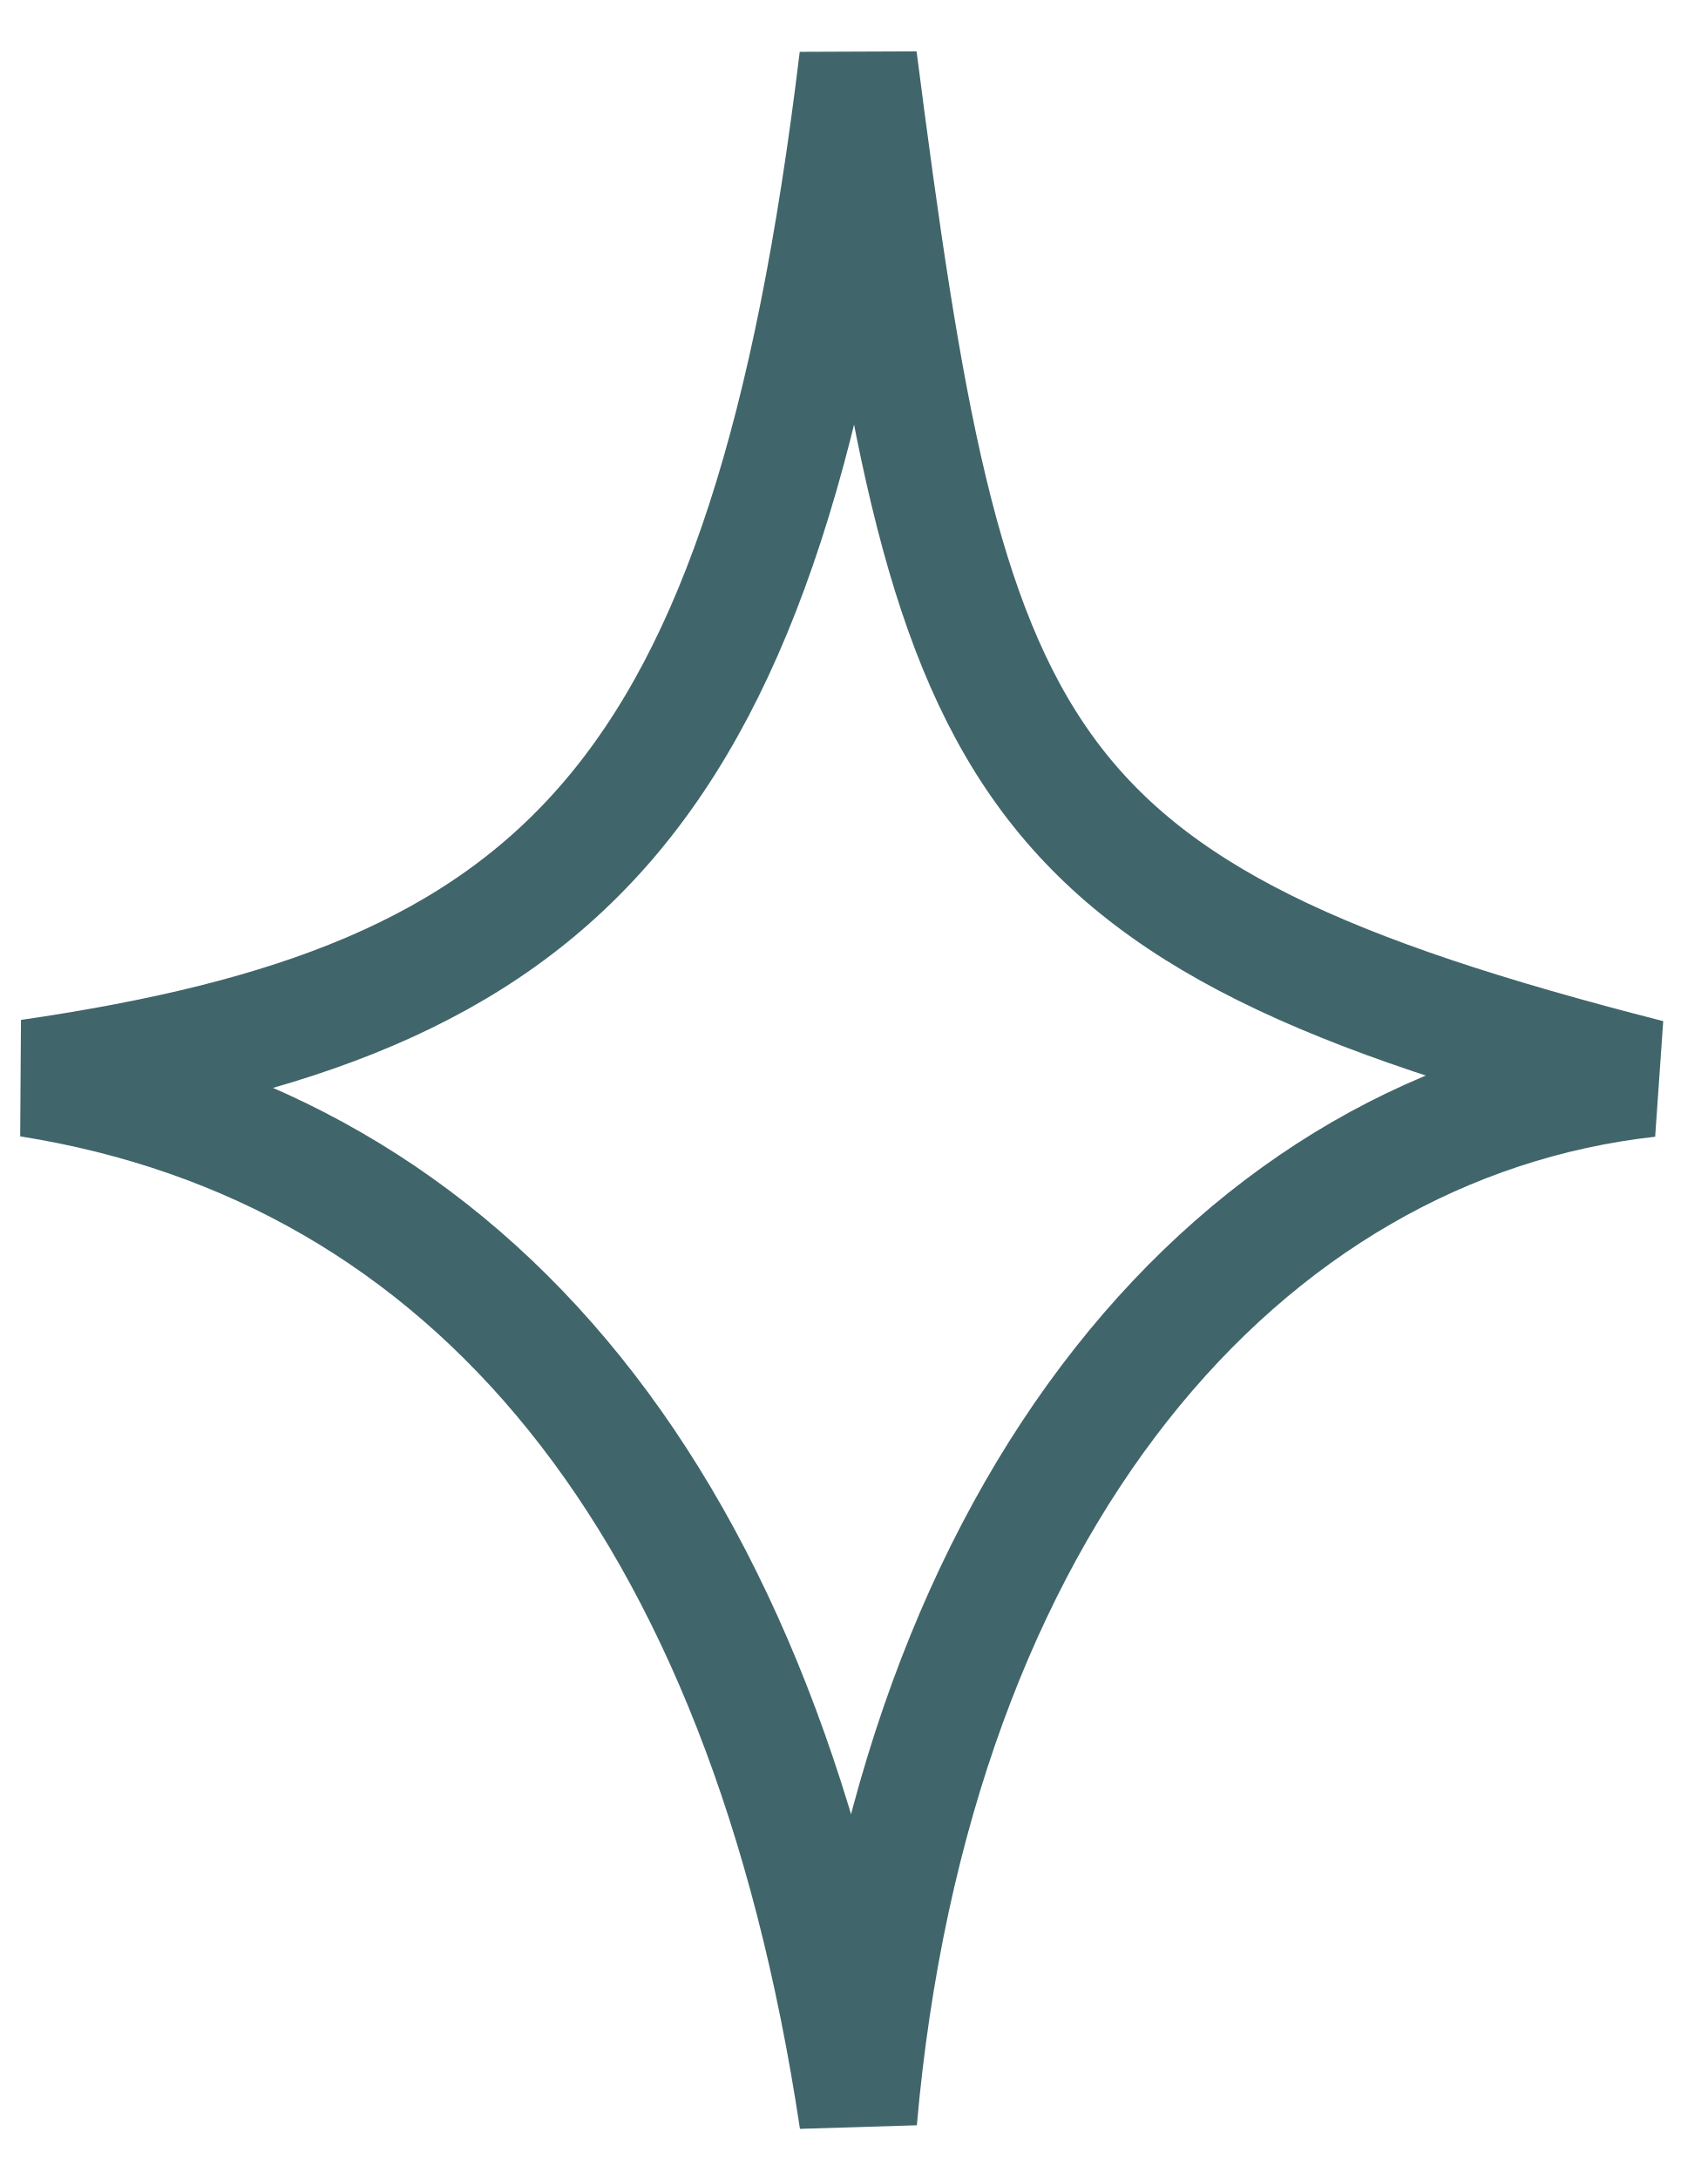
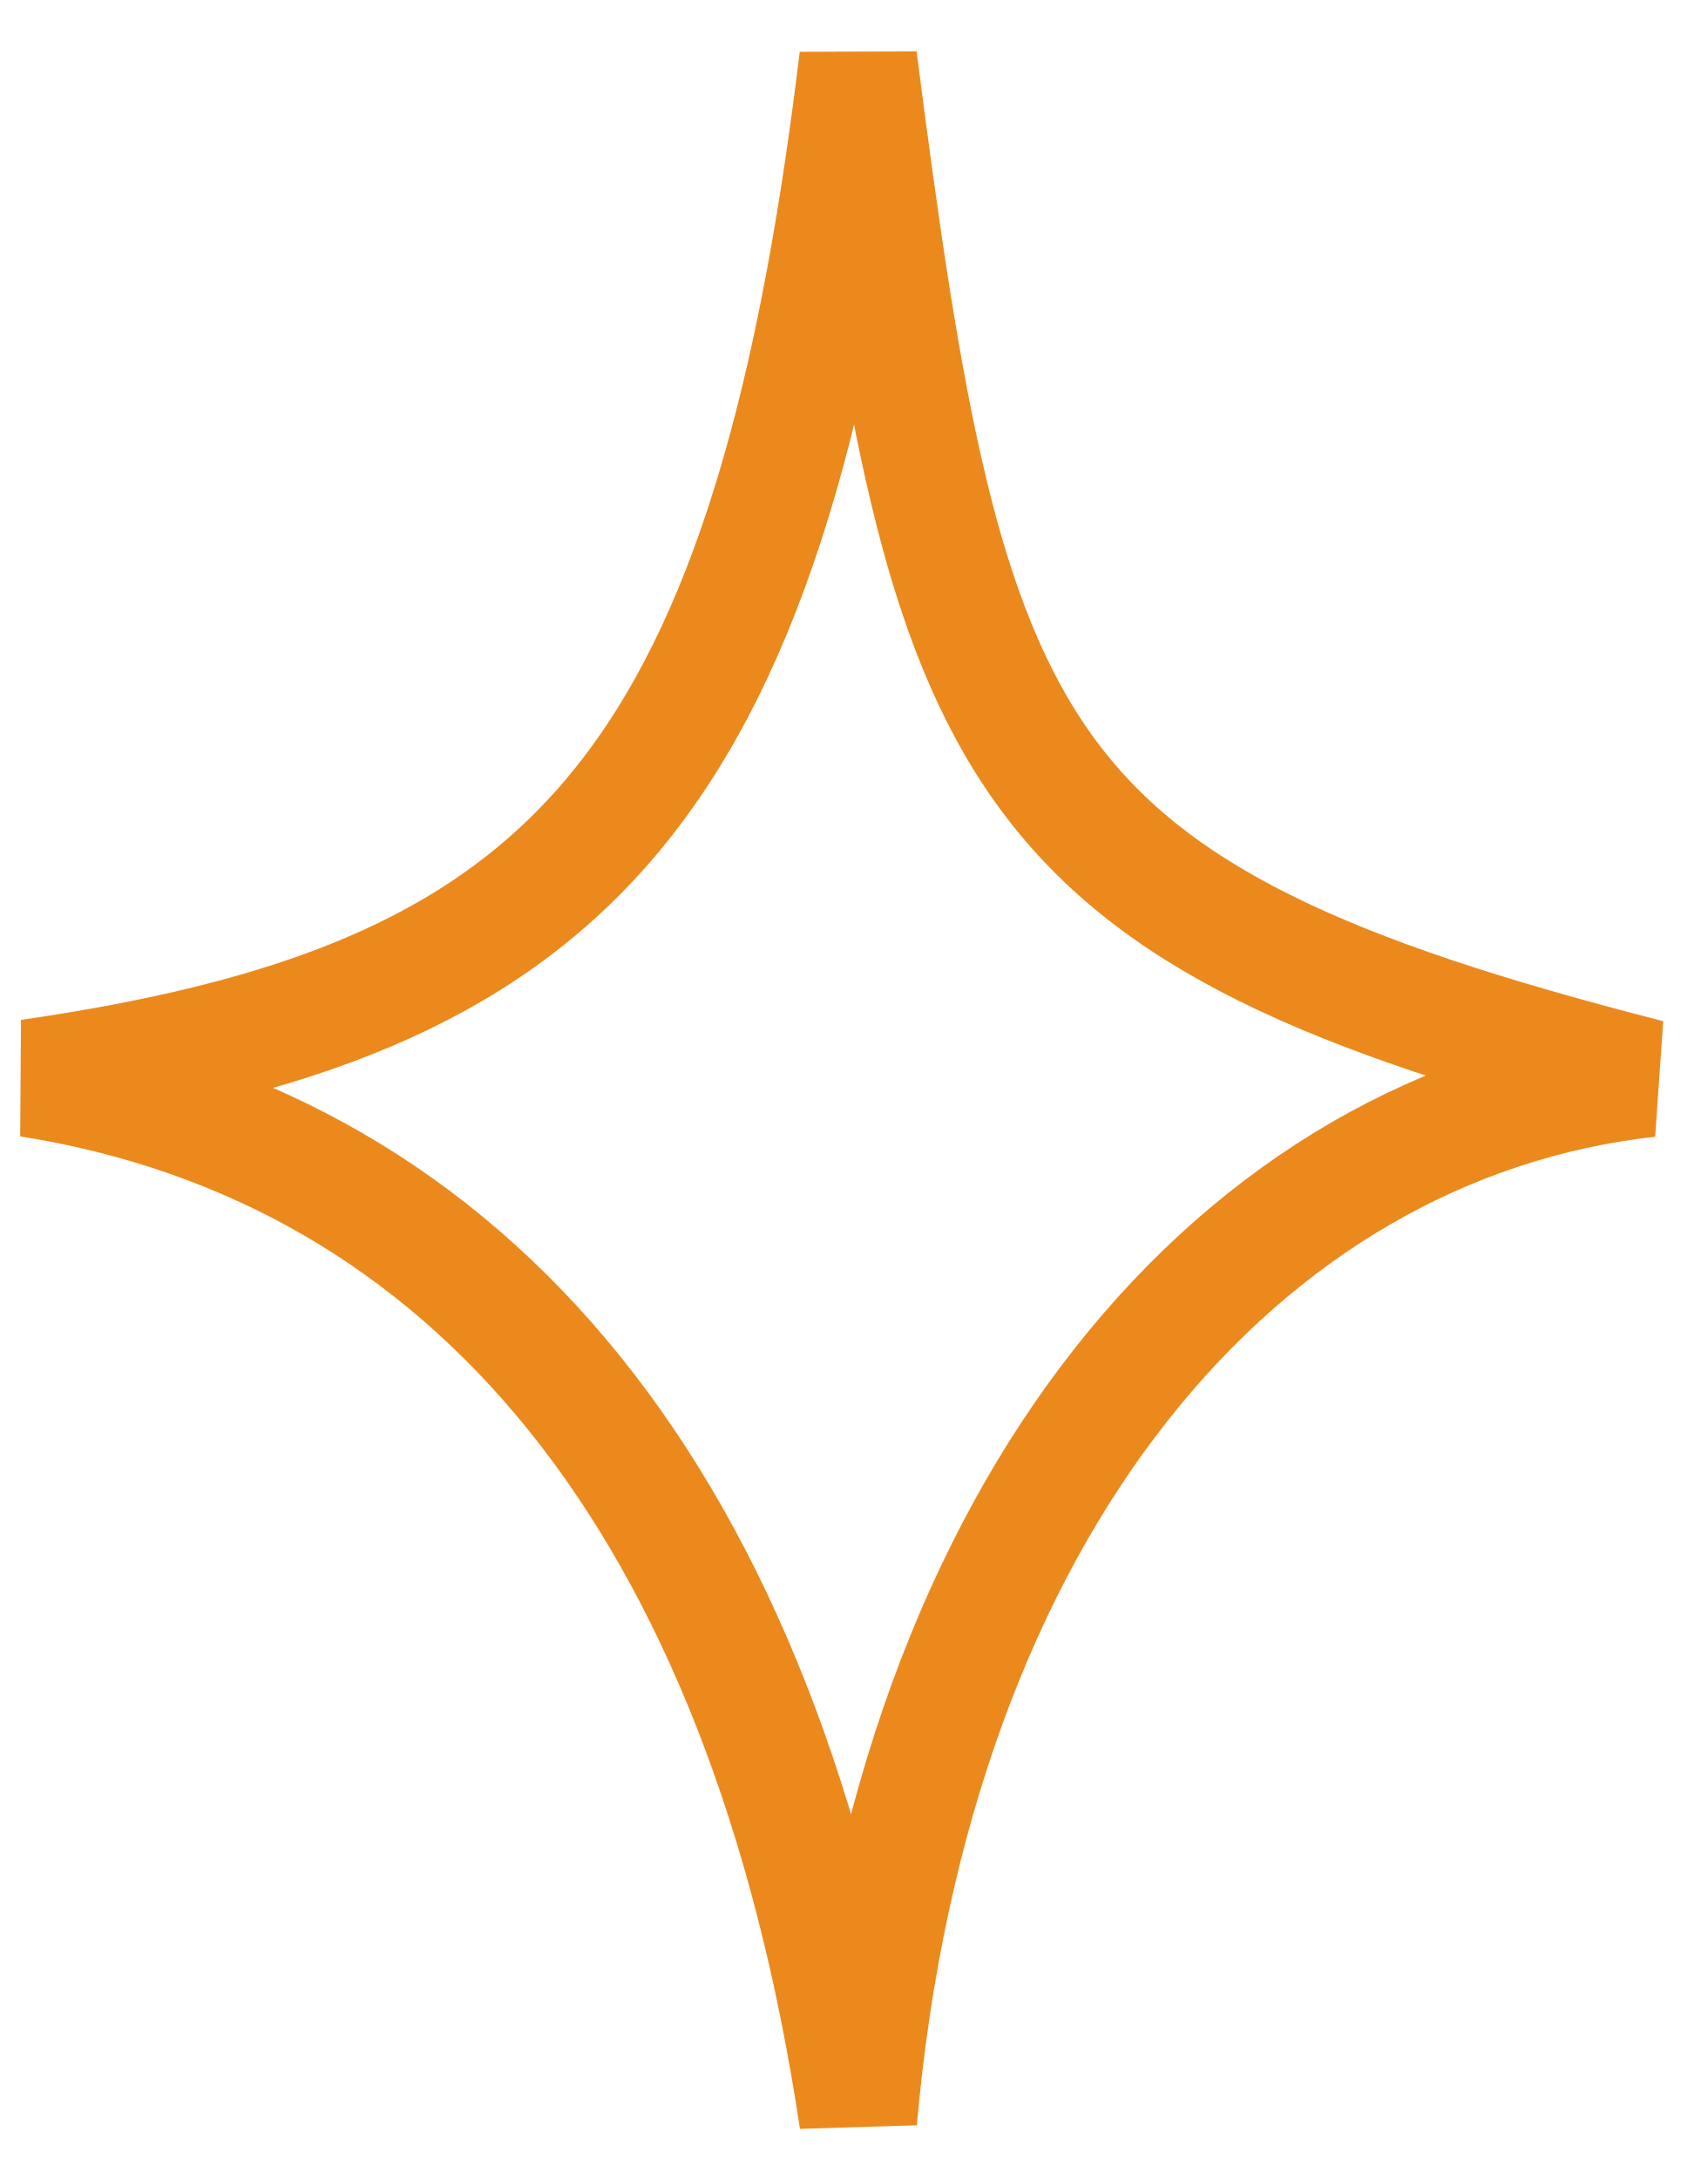
<svg xmlns="http://www.w3.org/2000/svg" width="29" height="37" viewBox="0 0 29 37" fill="none">
-   <path d="M14.575 1C13.041 13.692 9.5 17 0.5 18.308C8 19.5 13 25.5 14.575 36C15.5 25.5 21.096 19.077 28 18.308C17 15.5 16.109 12.923 14.575 1Z" stroke="#40656A" stroke-width="2" />
+   <path d="M14.575 1C13.041 13.692 9.5 17 0.5 18.308C8 19.5 13 25.5 14.575 36C15.5 25.5 21.096 19.077 28 18.308C17 15.5 16.109 12.923 14.575 1Z" stroke="#EB891C" stroke-width="2" />
</svg>
